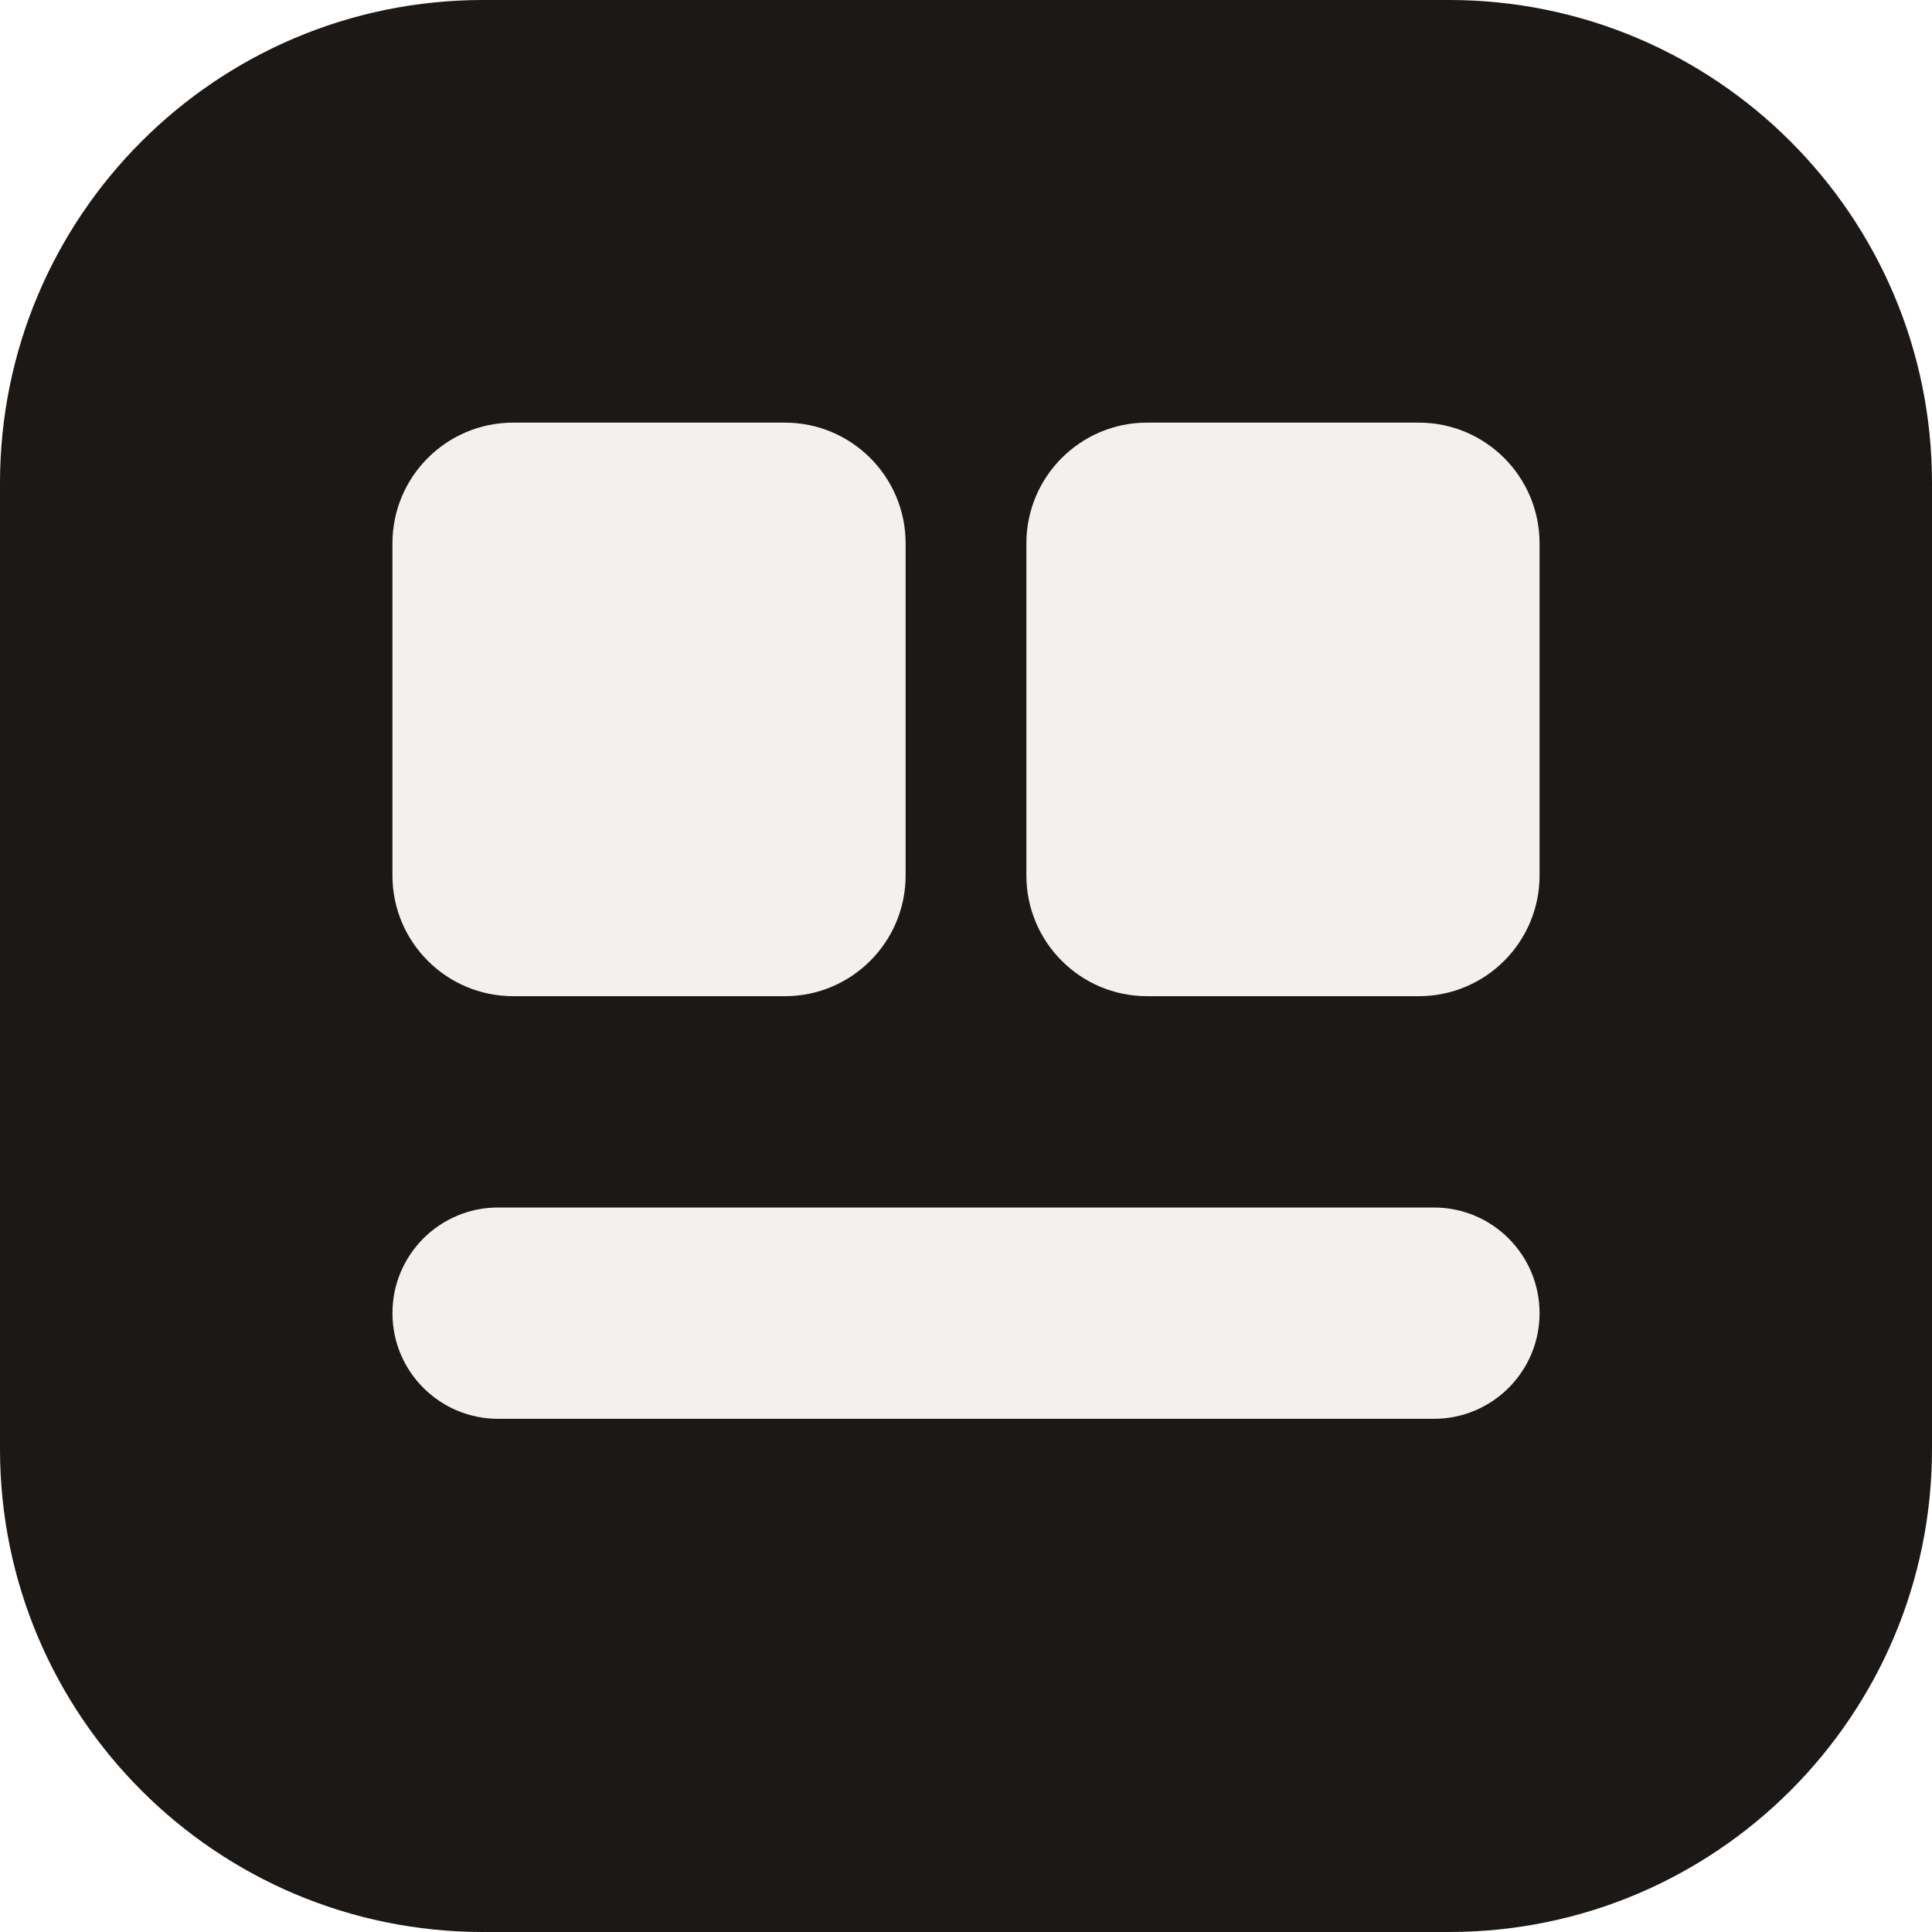
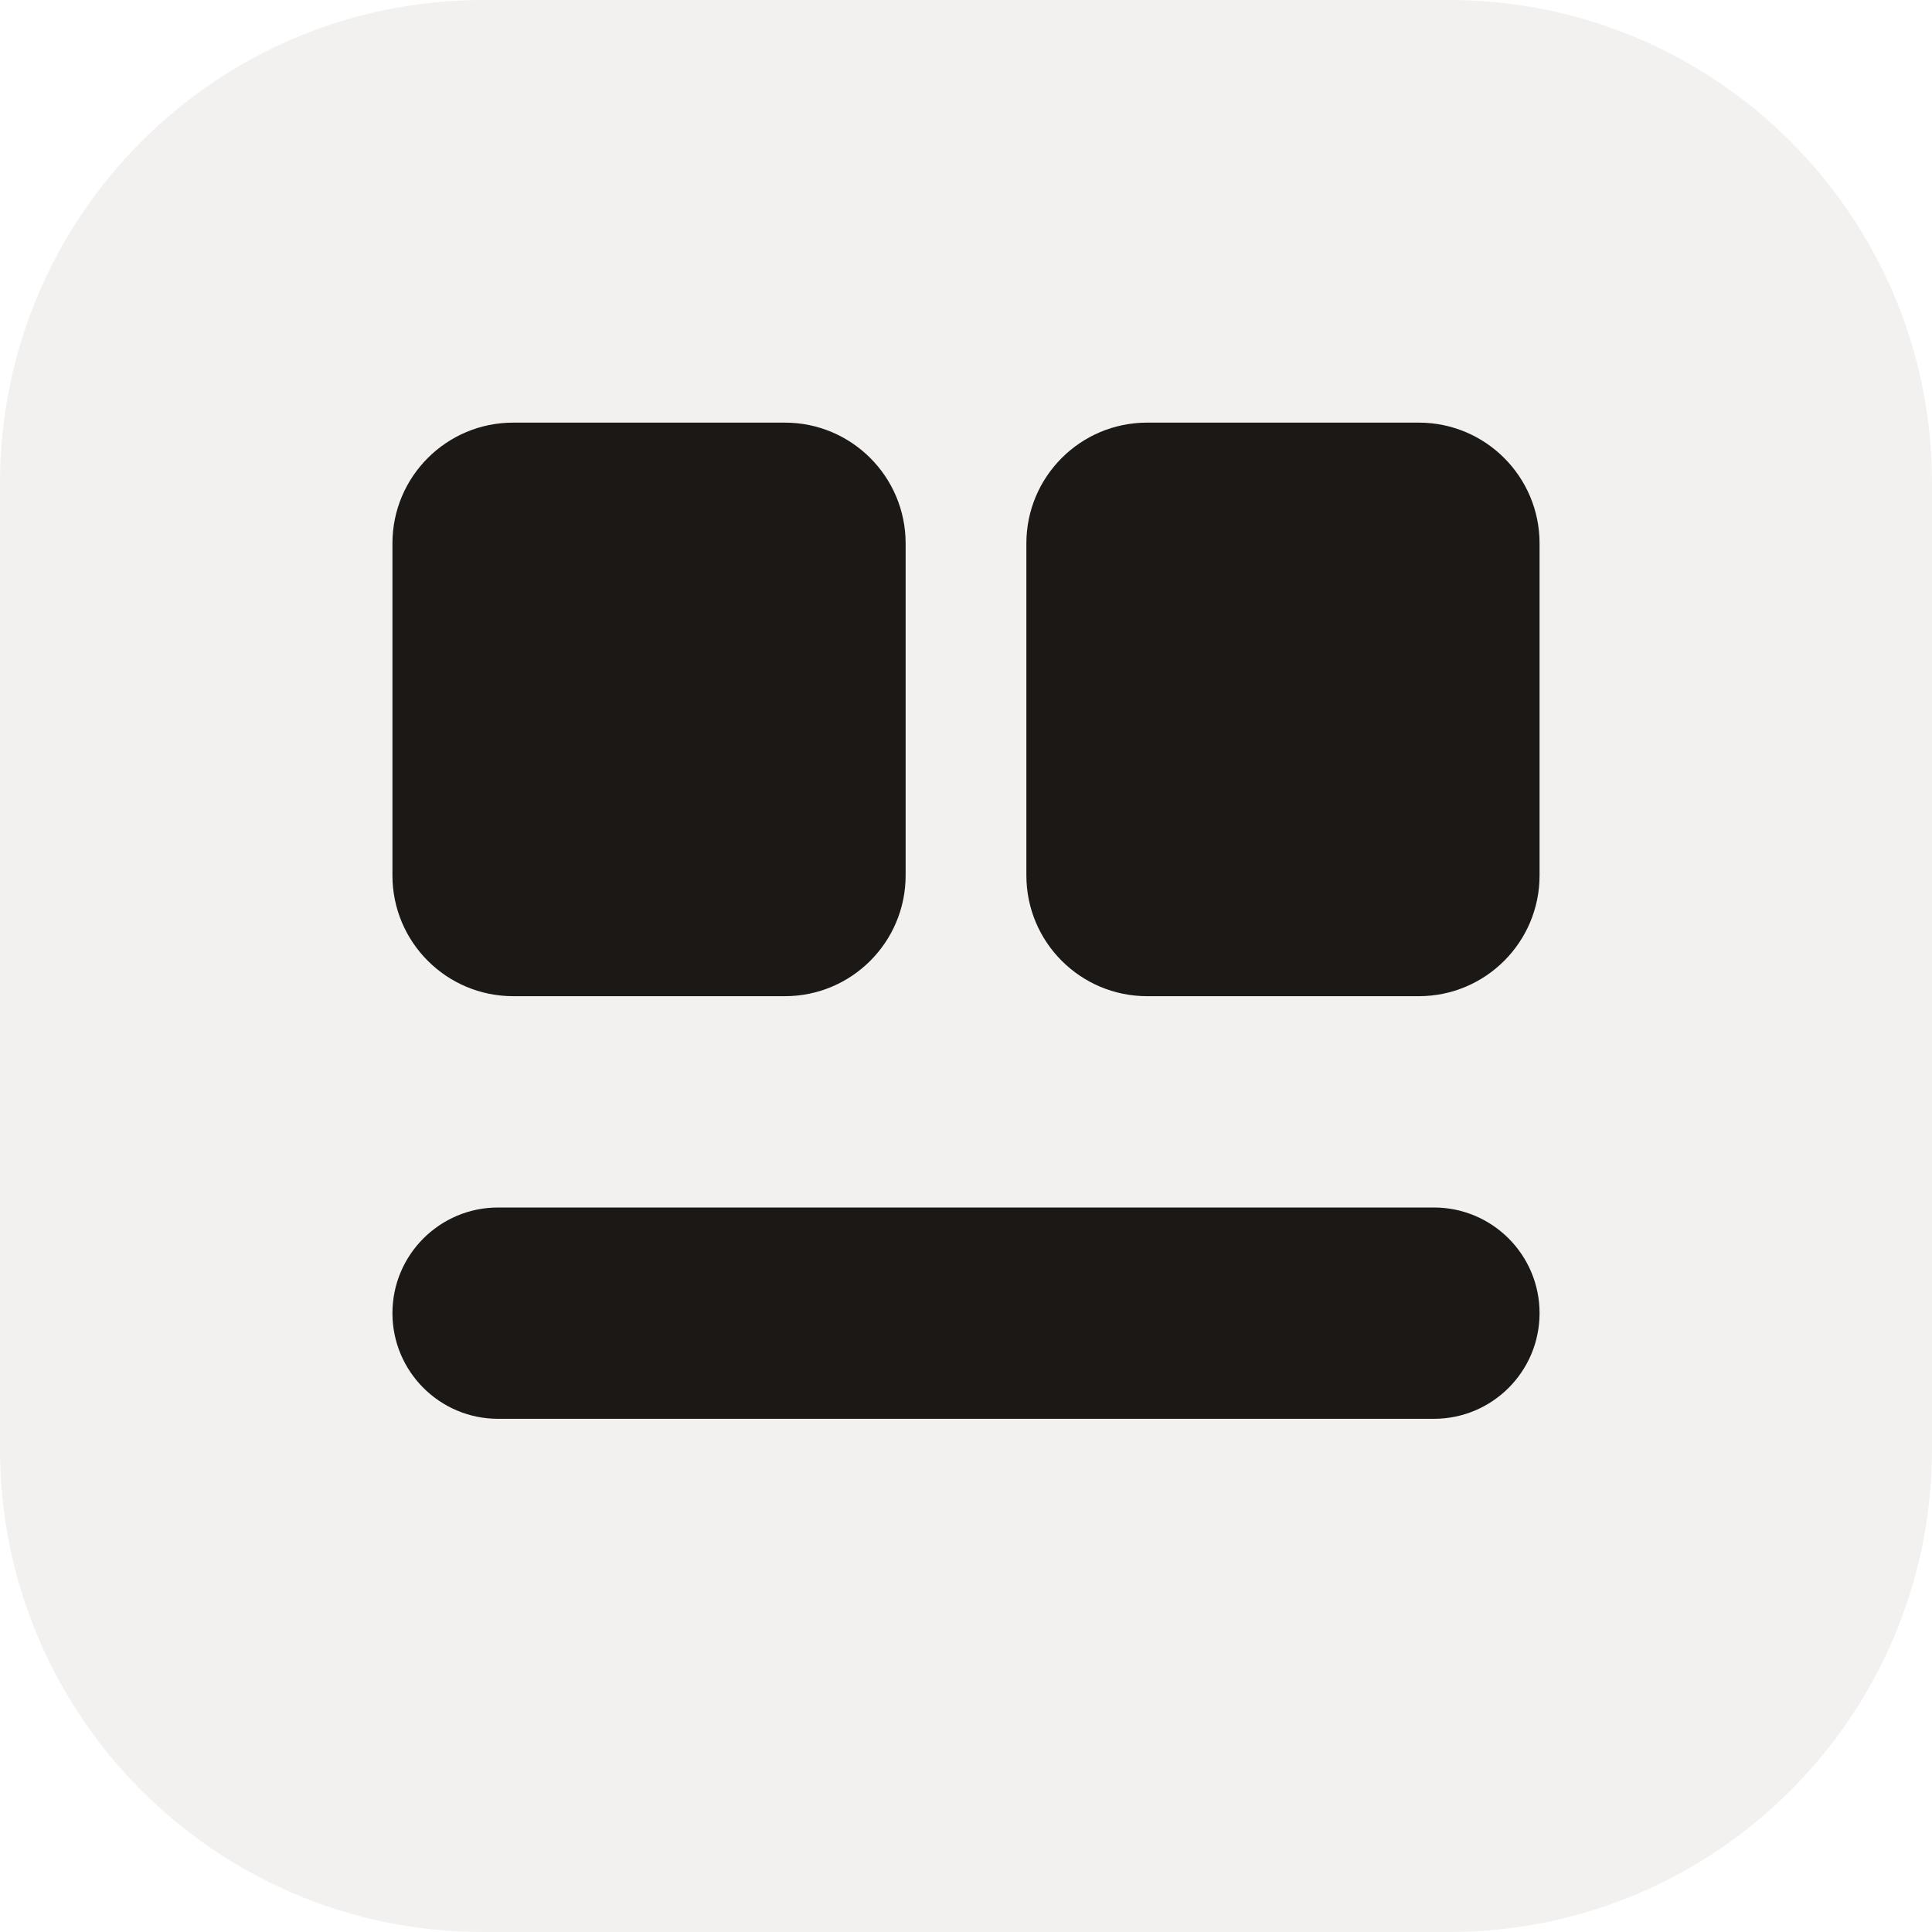
<svg xmlns="http://www.w3.org/2000/svg" viewBox="0 0 64 64" role="img" aria-labelledby="title desc">
-   <rect width="64" height="64" rx="16" fill="#1B1816" />
-   <g fill="#F3F1F0">
+   <rect width="64" height="64" rx="16" fill="#F3F1F0" />
+   <g fill="#1B1816">
    <rect x="13" y="14" width="17" height="19" rx="4" />
    <rect x="34" y="14" width="17" height="19" rx="4" />
    <rect x="13" y="40" width="38" height="7" rx="3.5" />
  </g>
</svg>
